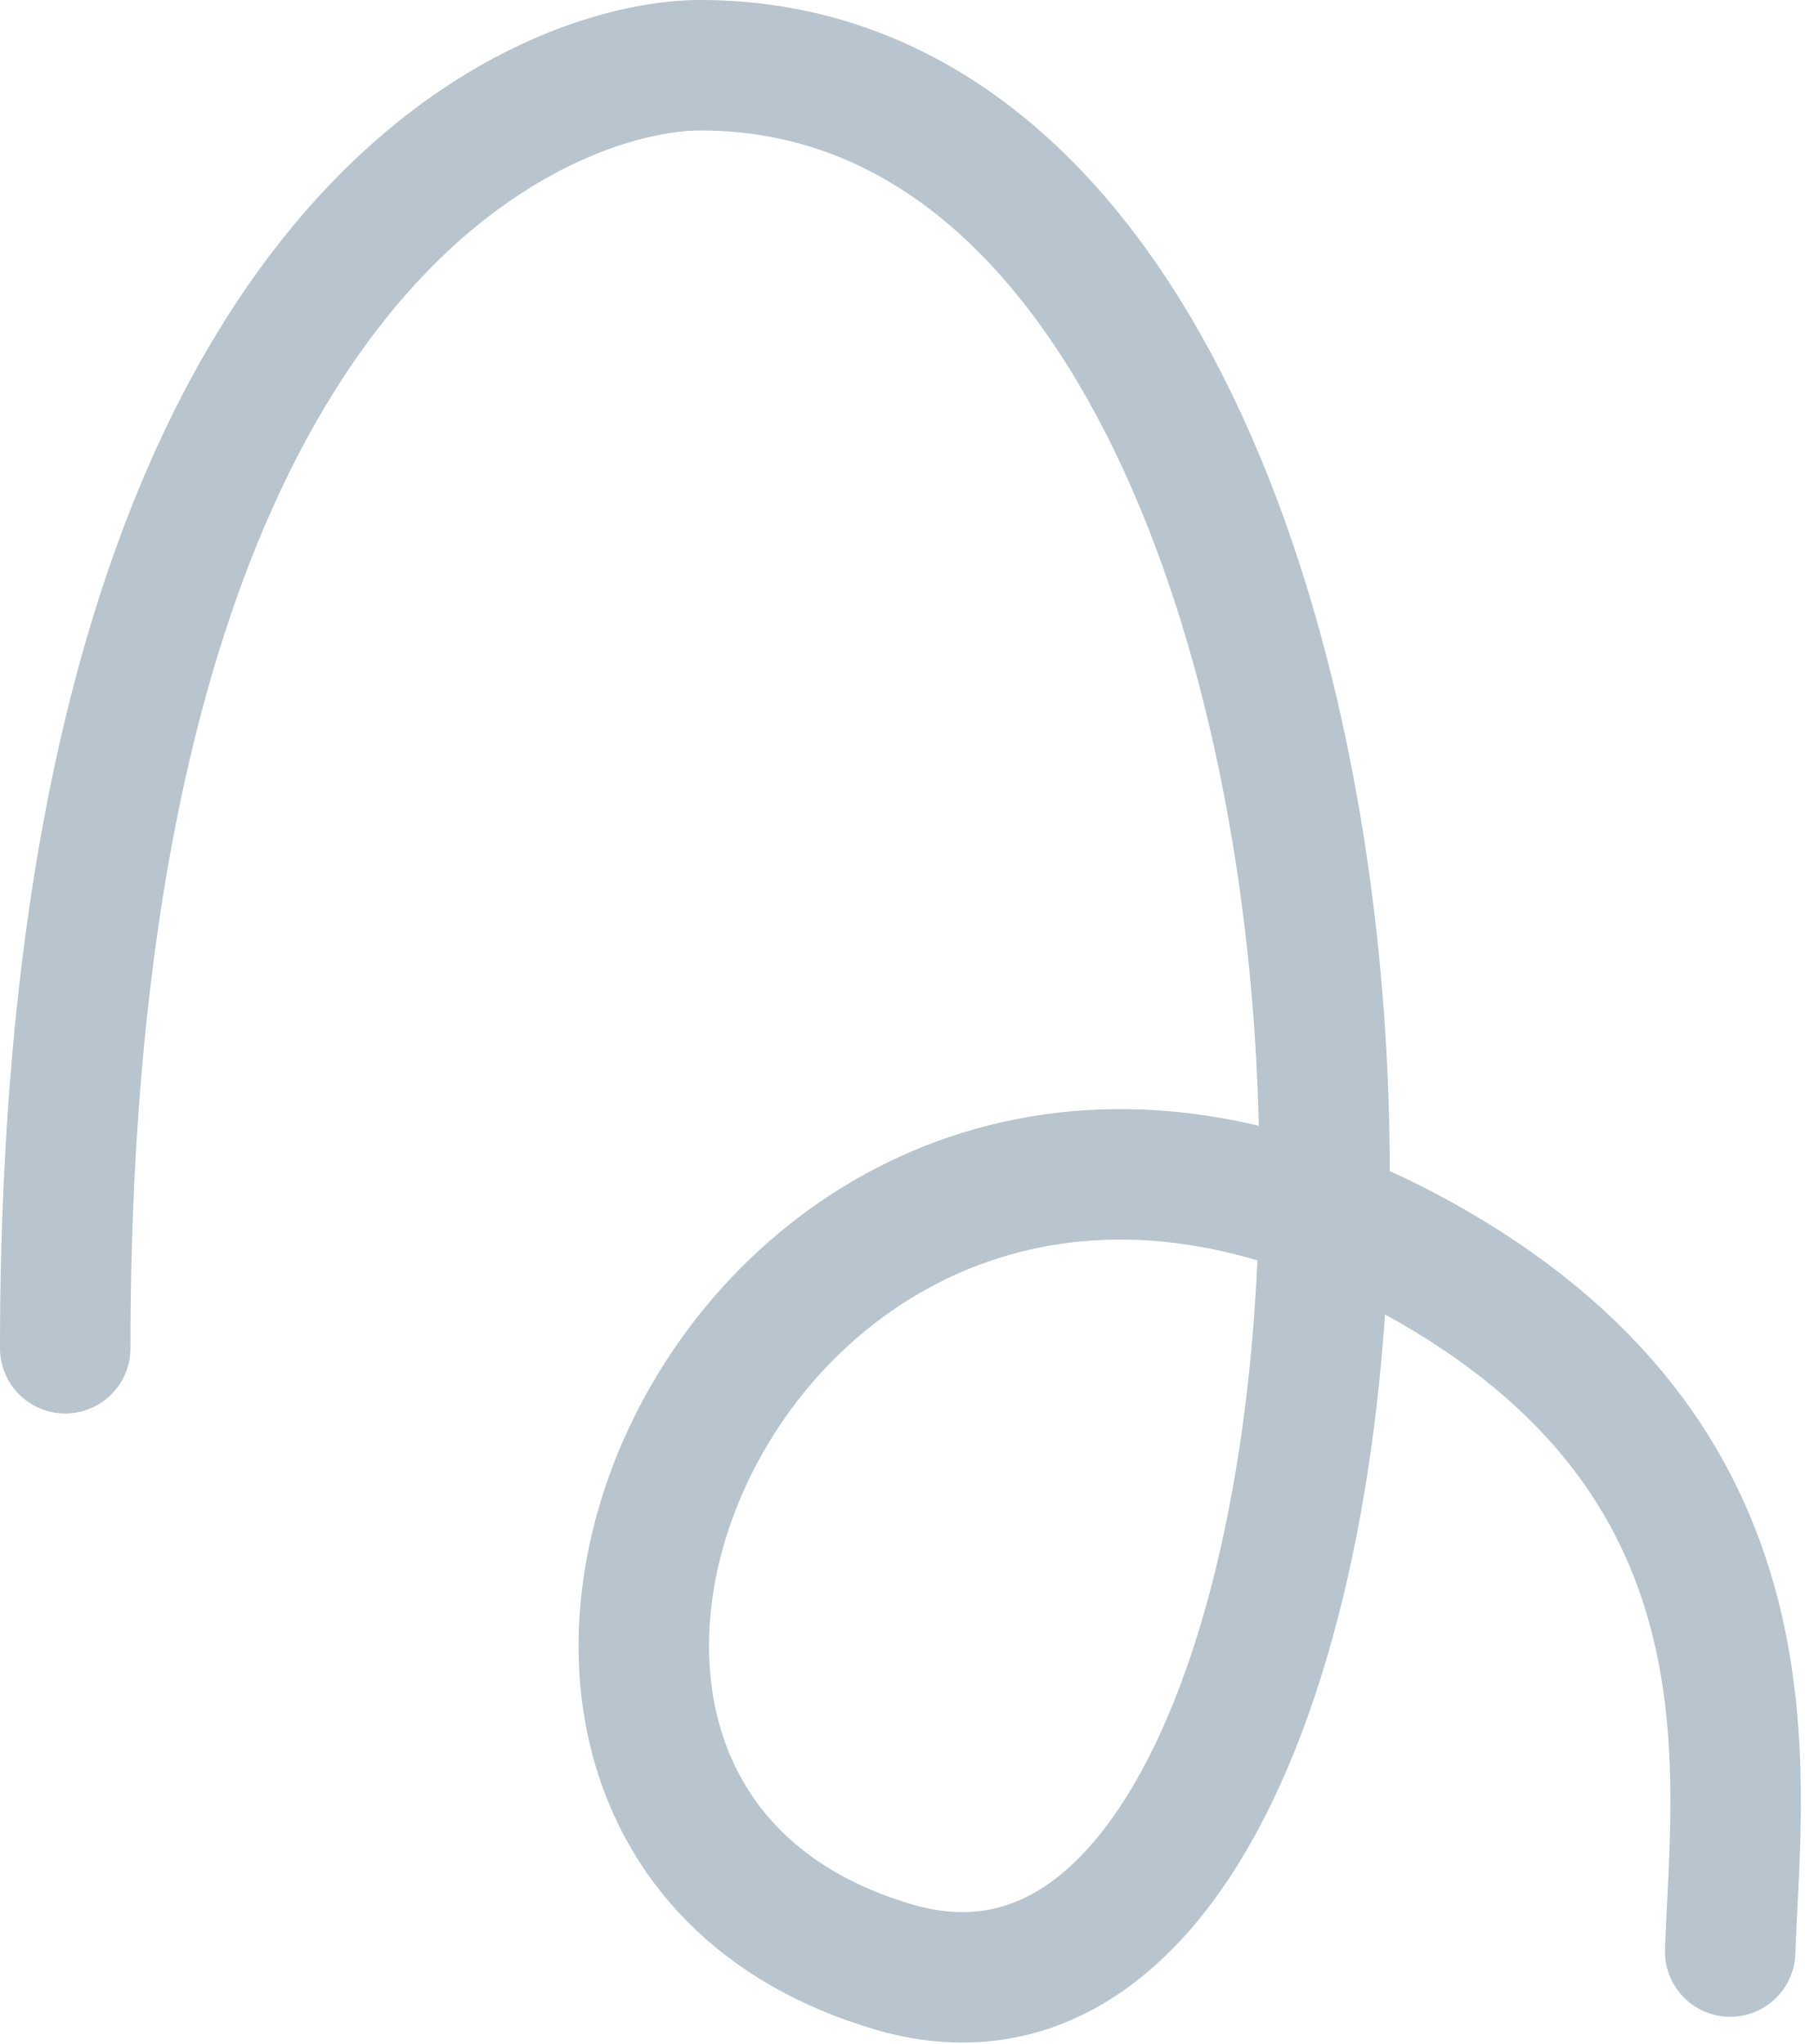
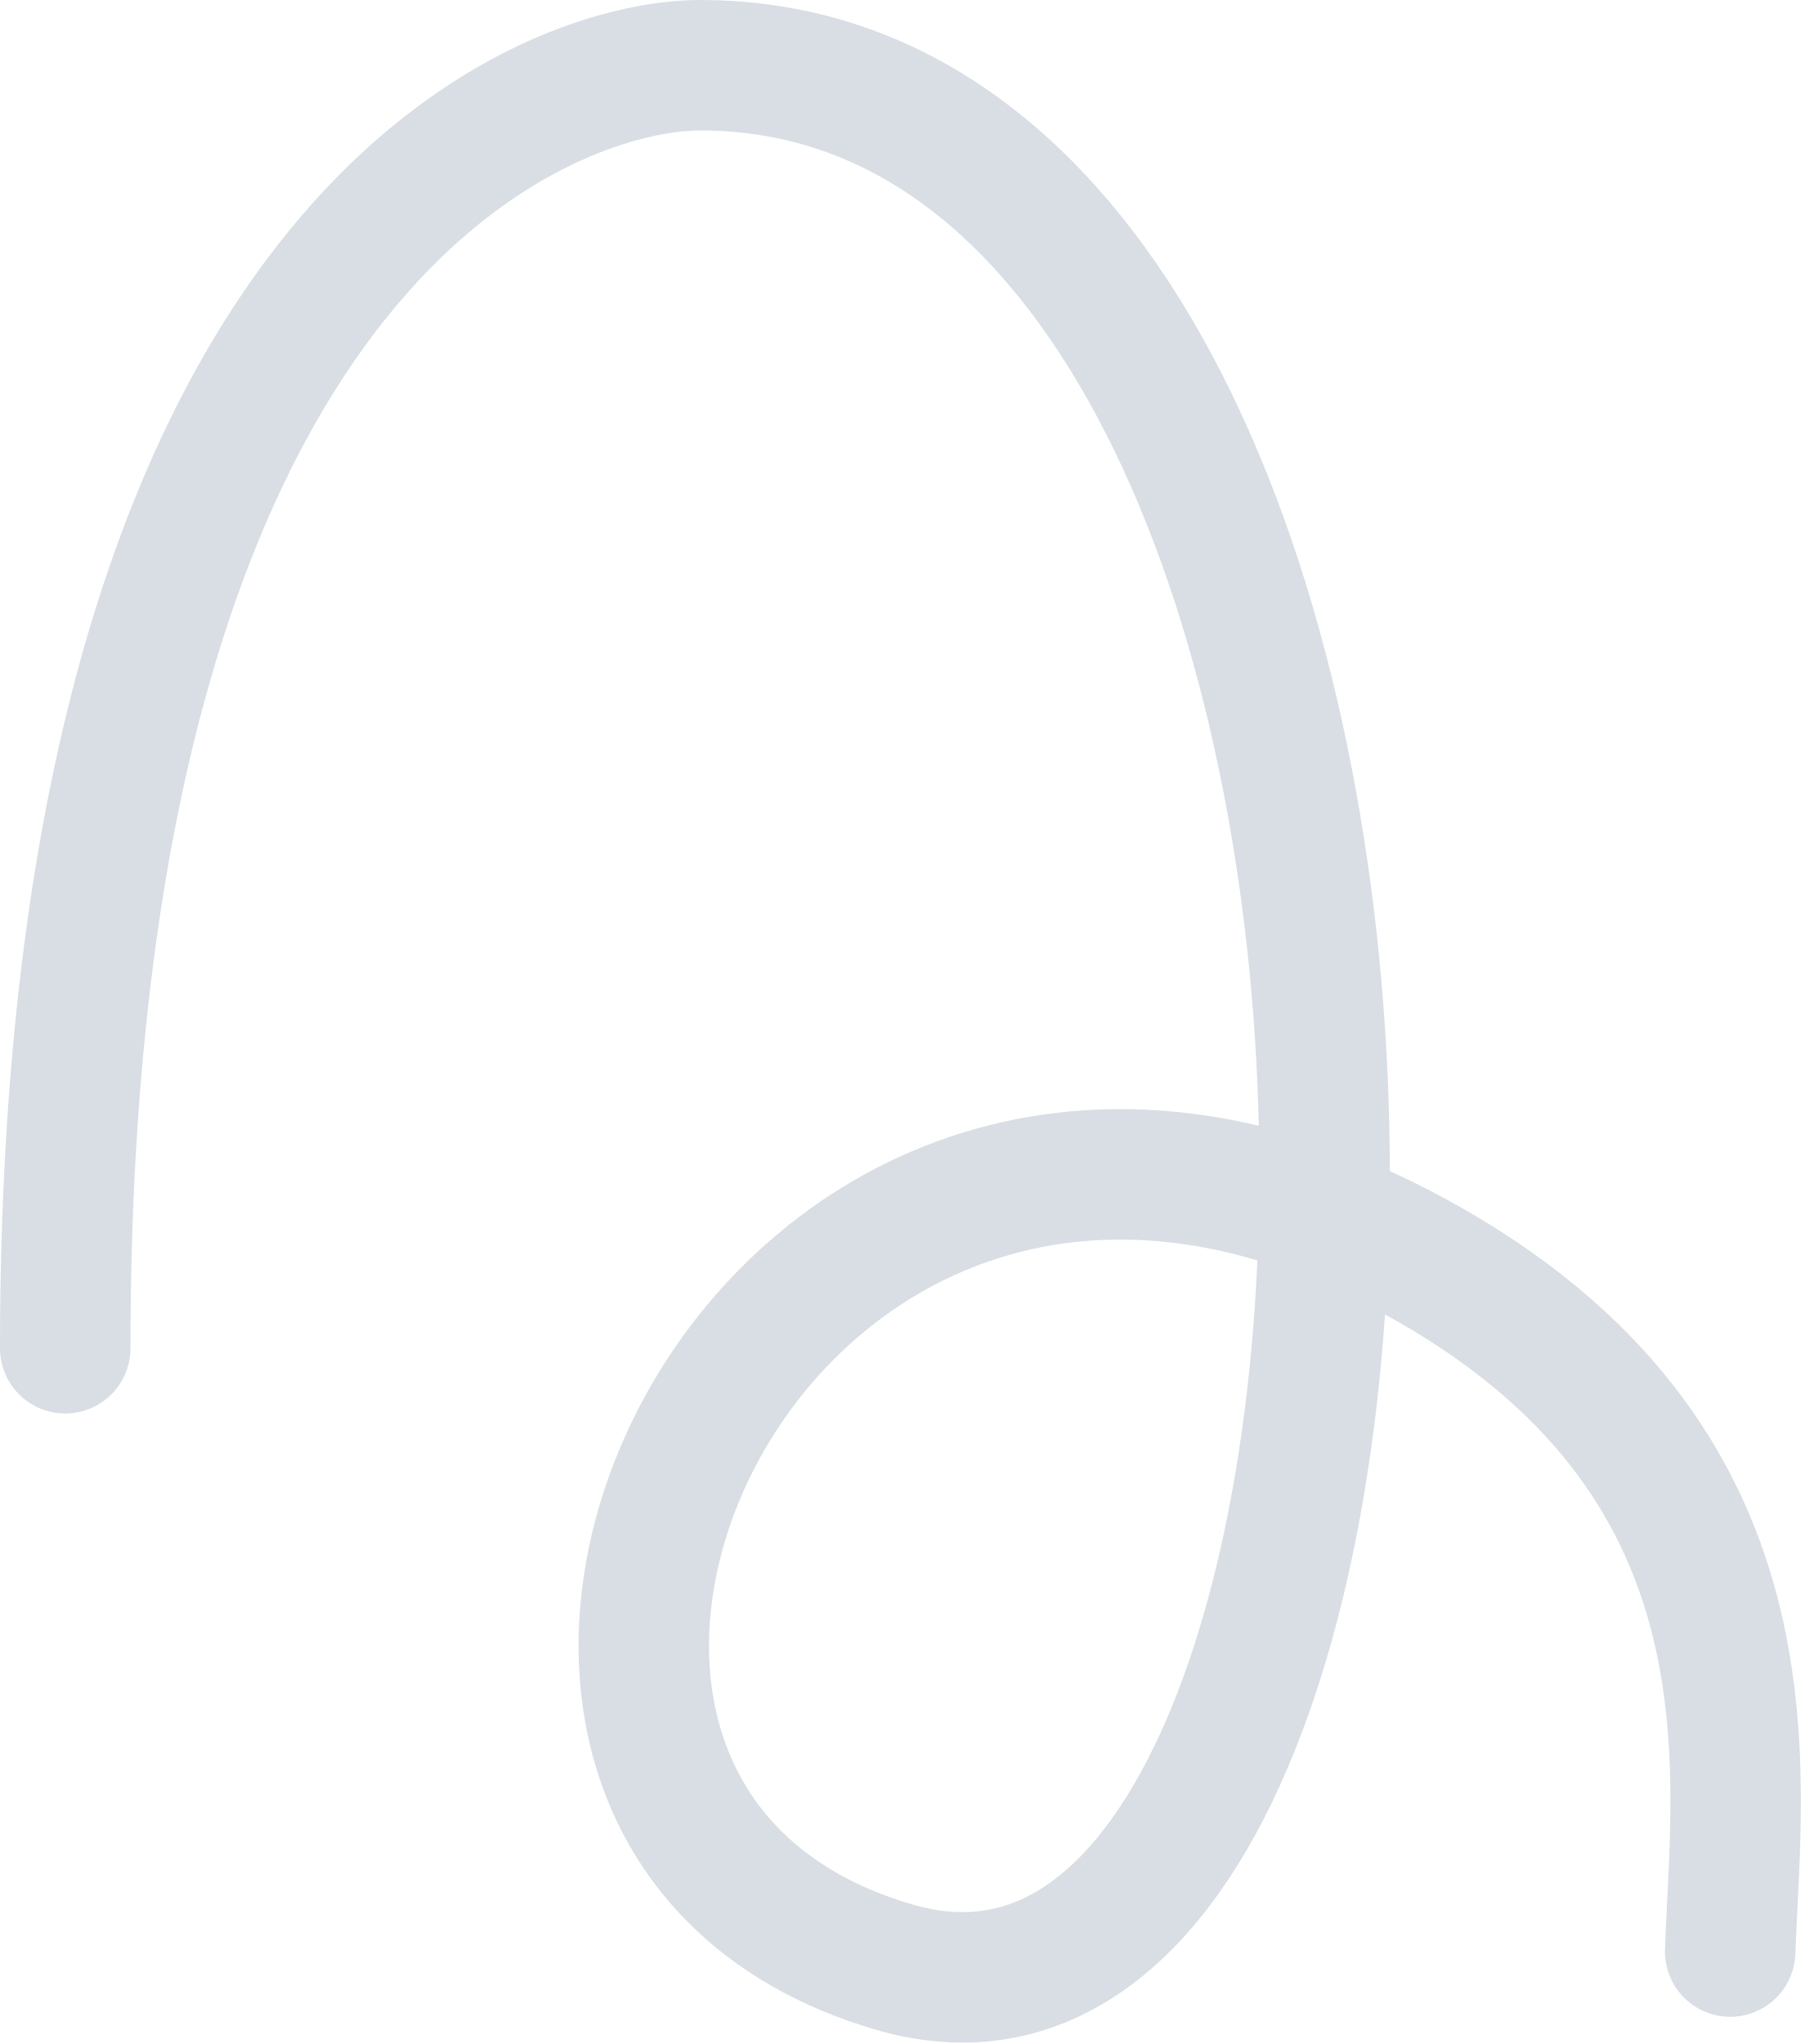
<svg xmlns="http://www.w3.org/2000/svg" width="249" height="282" viewBox="0 0 249 282" fill="none">
-   <path d="M9 186.012C9 32.512 75.637 9 96.61 9C208.243 9 205.091 295.275 123.365 271.389C48.905 249.633 105.045 124.238 195.172 173.315C246.255 201.124 239.623 243.988 238.739 269.246" stroke="#B8C4CE" stroke-width="18" stroke-miterlimit="10" stroke-linecap="round" />
+   <path d="M9 186.012C9 32.512 75.637 9 96.61 9C208.243 9 205.091 295.275 123.365 271.389C48.905 249.633 105.045 124.238 195.172 173.315C246.255 201.124 239.623 243.988 238.739 269.246" stroke="#D8DEE4" stroke-width="18" stroke-miterlimit="10" stroke-linecap="round" />
</svg>
